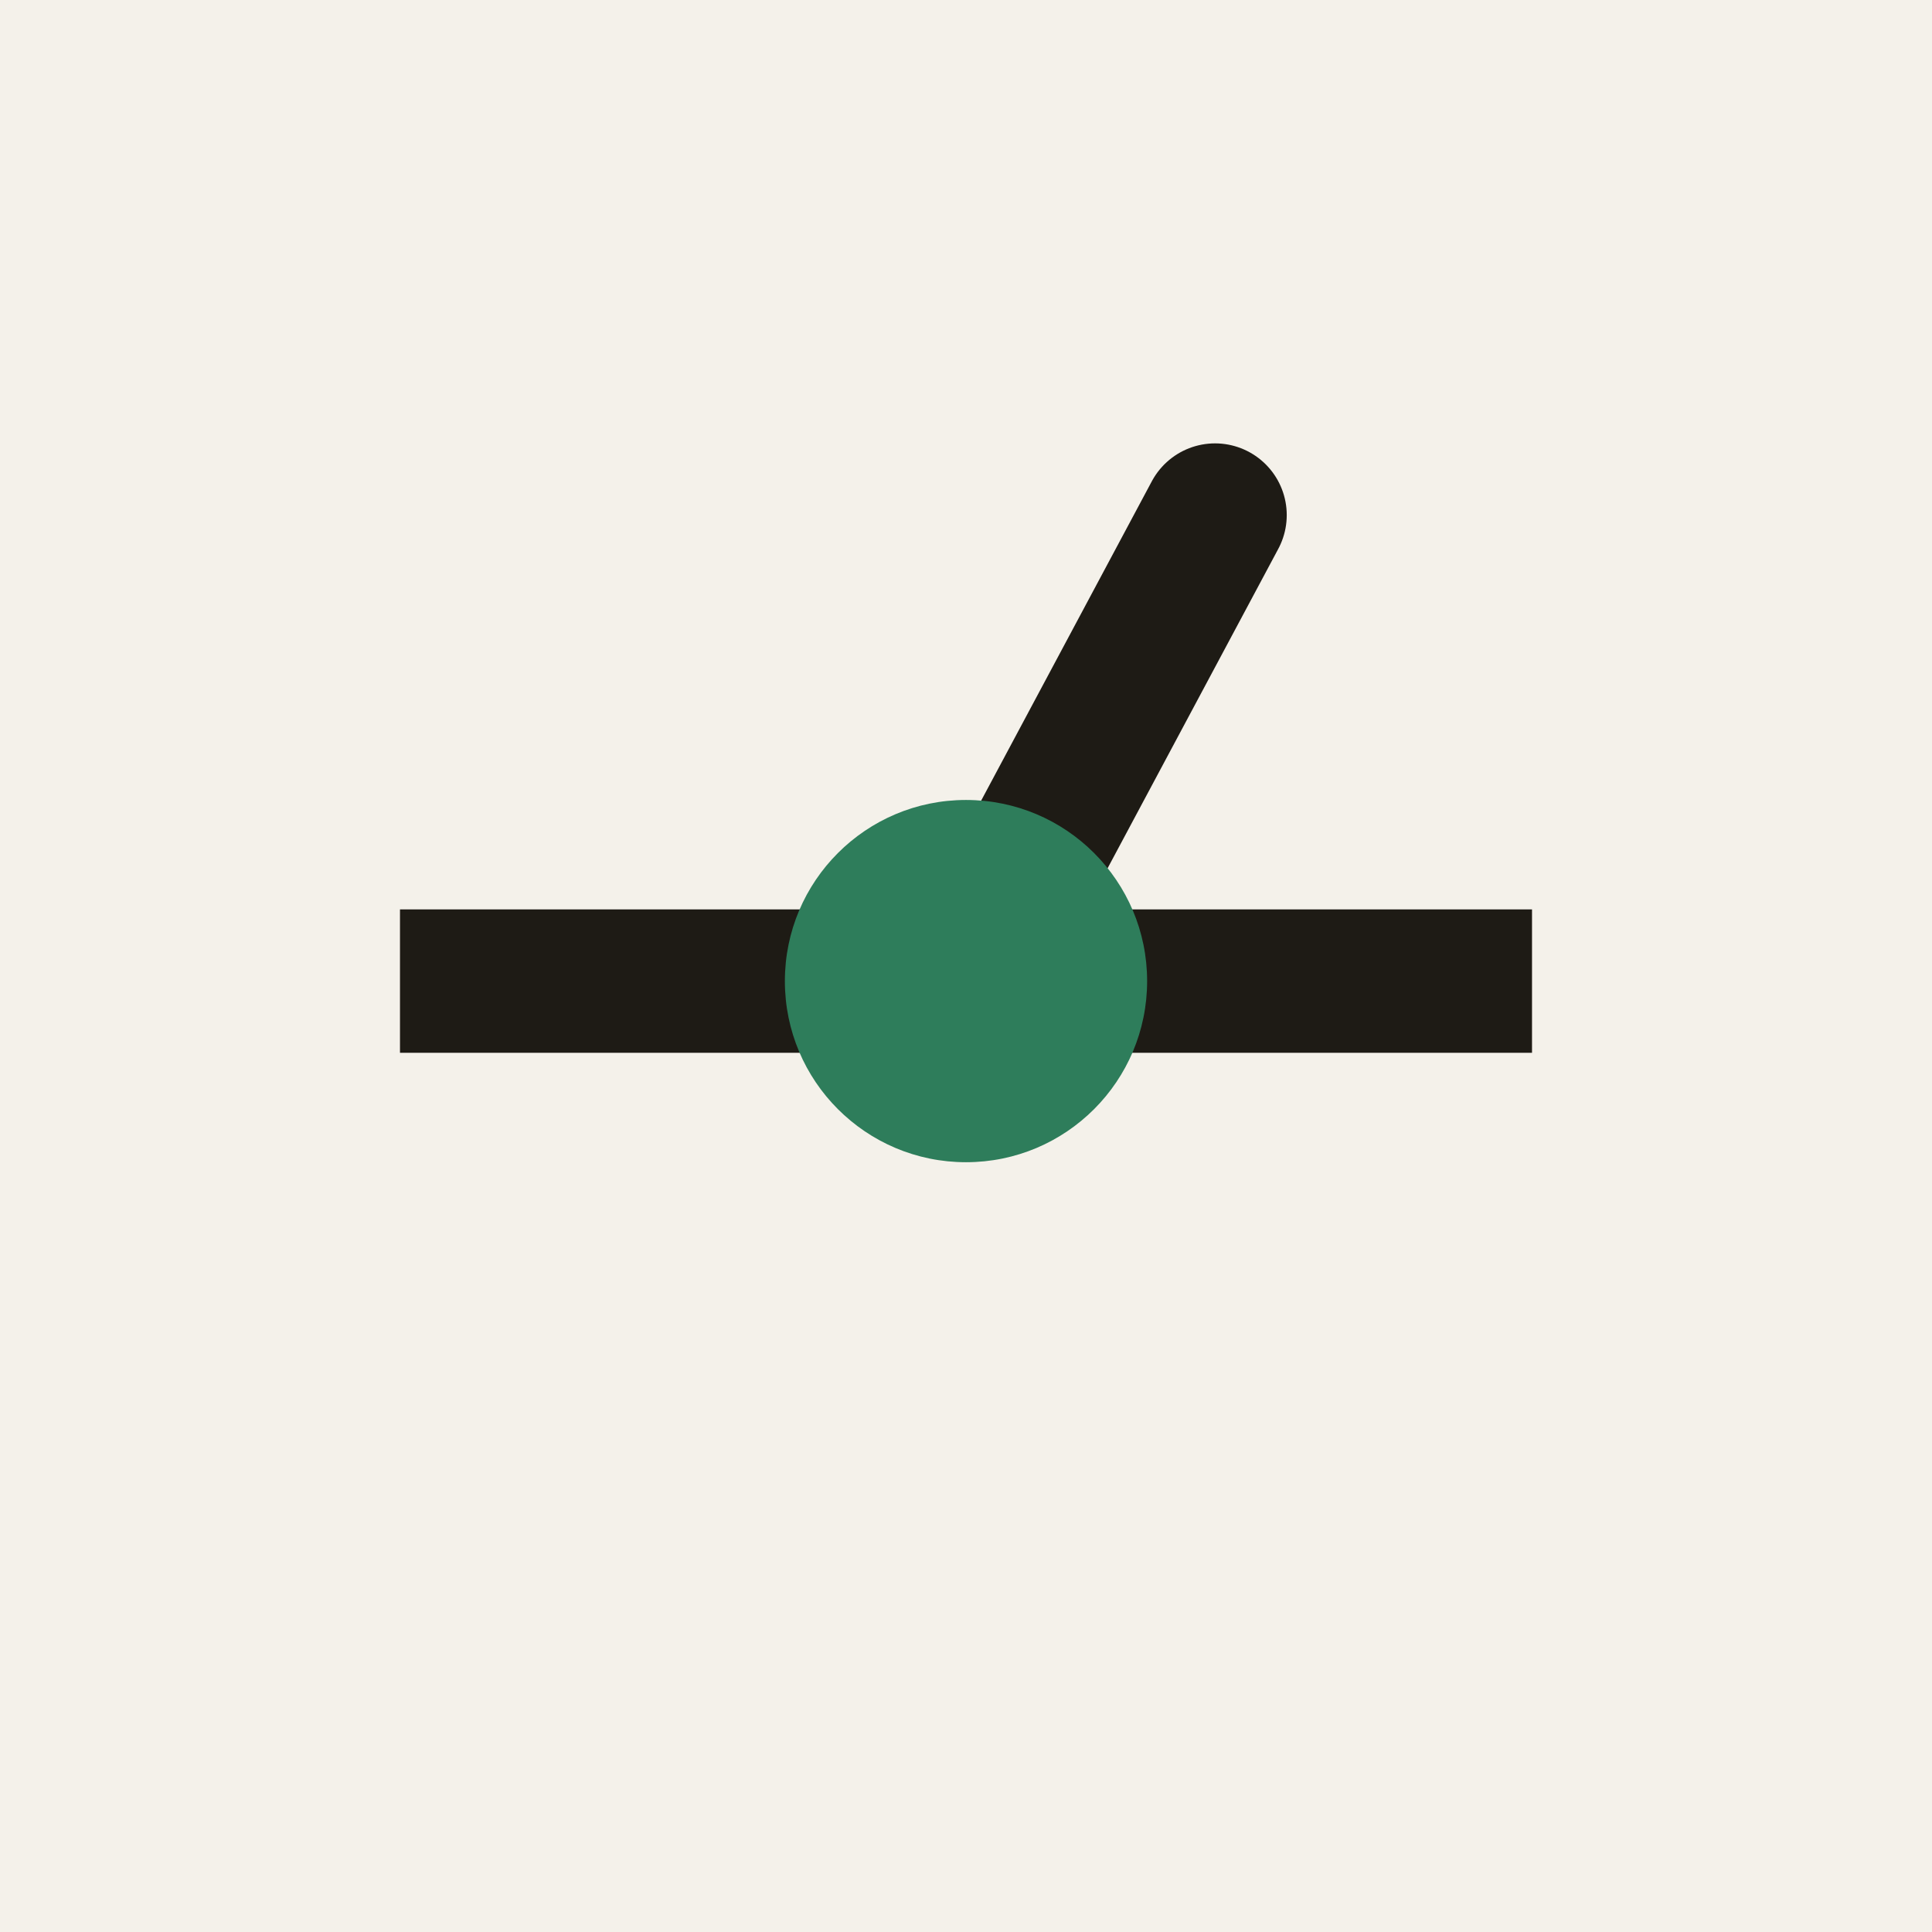
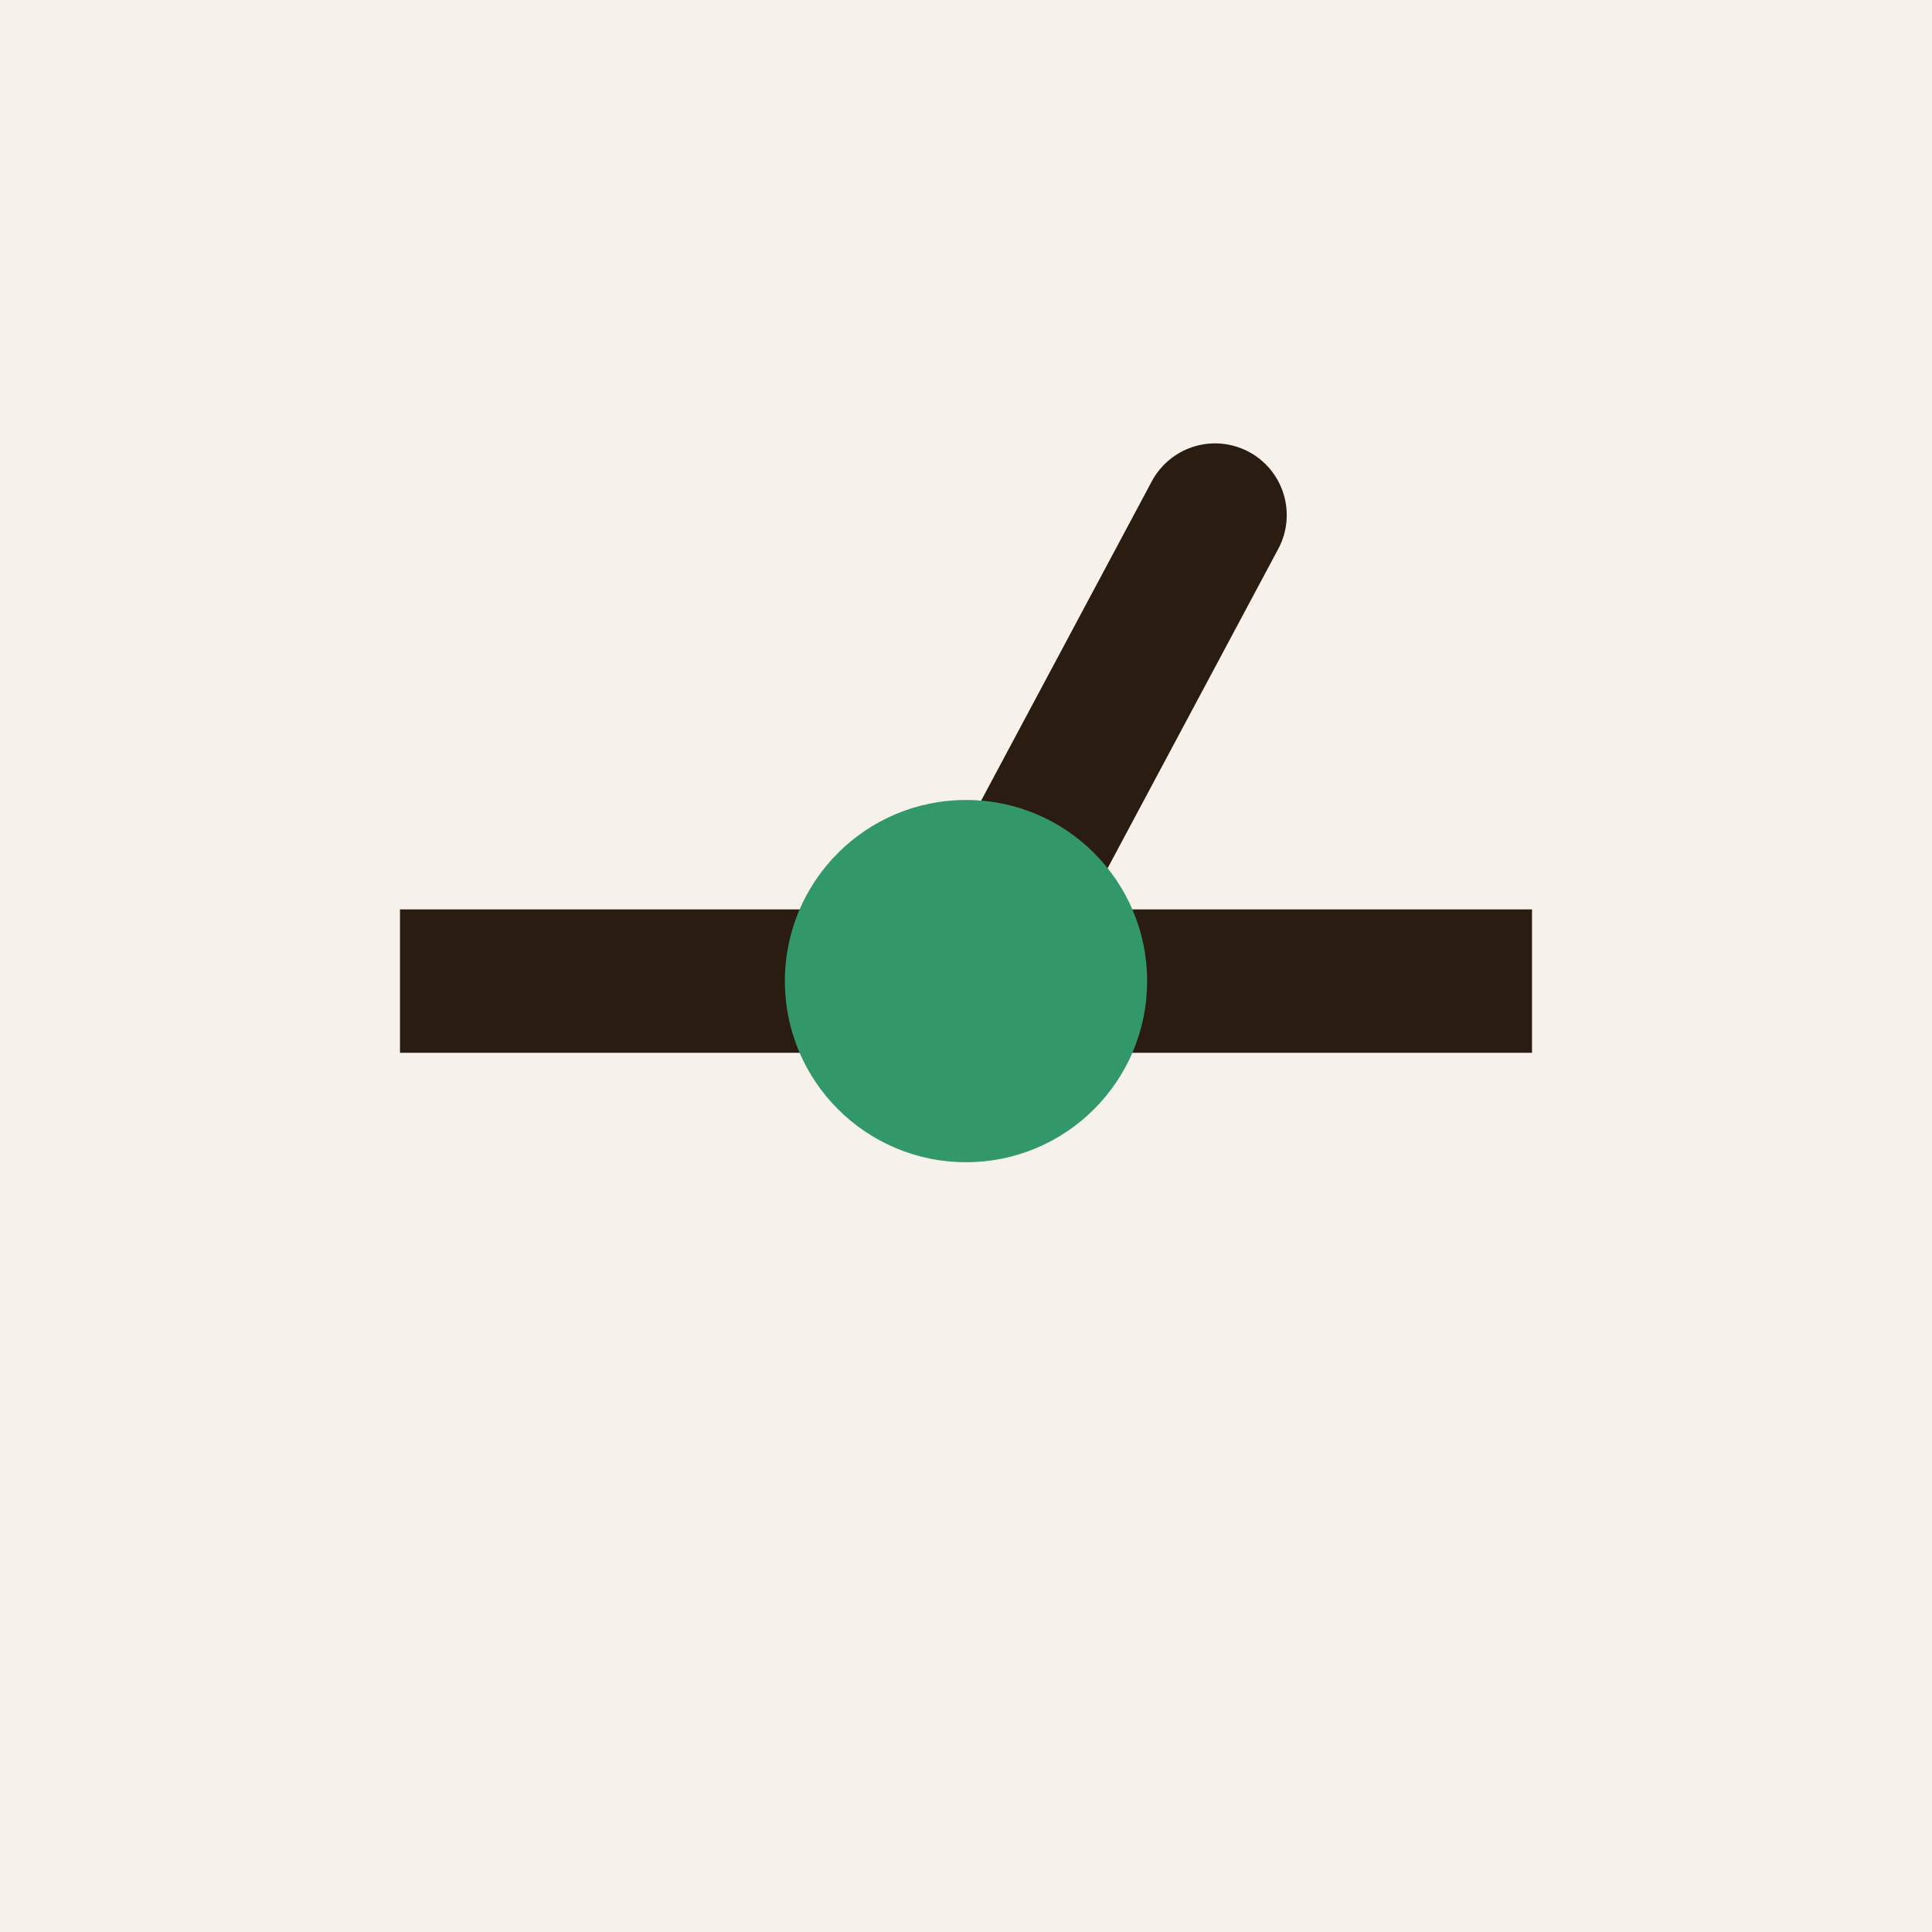
<svg xmlns="http://www.w3.org/2000/svg" width="1024" height="1024" viewBox="0 0 1024 1024">
-   <rect id="field" x="0" y="0" width="1024" height="1024" fill="#F4F1EA" />
+   <rect id="field" x="0" y="0" width="1024" height="1024" fill="#F7F1EB" />
  <g id="mark">
-     <line id="ground-rule" x1="212" y1="520" x2="812" y2="520" stroke="#1E1B15" stroke-width="76" stroke-linecap="butt" />
-     <line id="posture-line" x1="512" y1="520" x2="644" y2="273" stroke="#1E1B15" stroke-width="76" stroke-linecap="round" />
-     <circle id="landing-marker" cx="512" cy="520" r="96" fill="#2E7D5B" />
+     <line id="ground-rule" x1="212" y1="520" x2="812" y2="520" stroke="#2B1C12" stroke-width="76" stroke-linecap="butt" />
+     <line id="posture-line" x1="512" y1="520" x2="644" y2="273" stroke="#2B1C12" stroke-width="76" stroke-linecap="round" />
+     <circle id="landing-marker" cx="512" cy="520" r="96" fill="#339869" />
  </g>
</svg>
